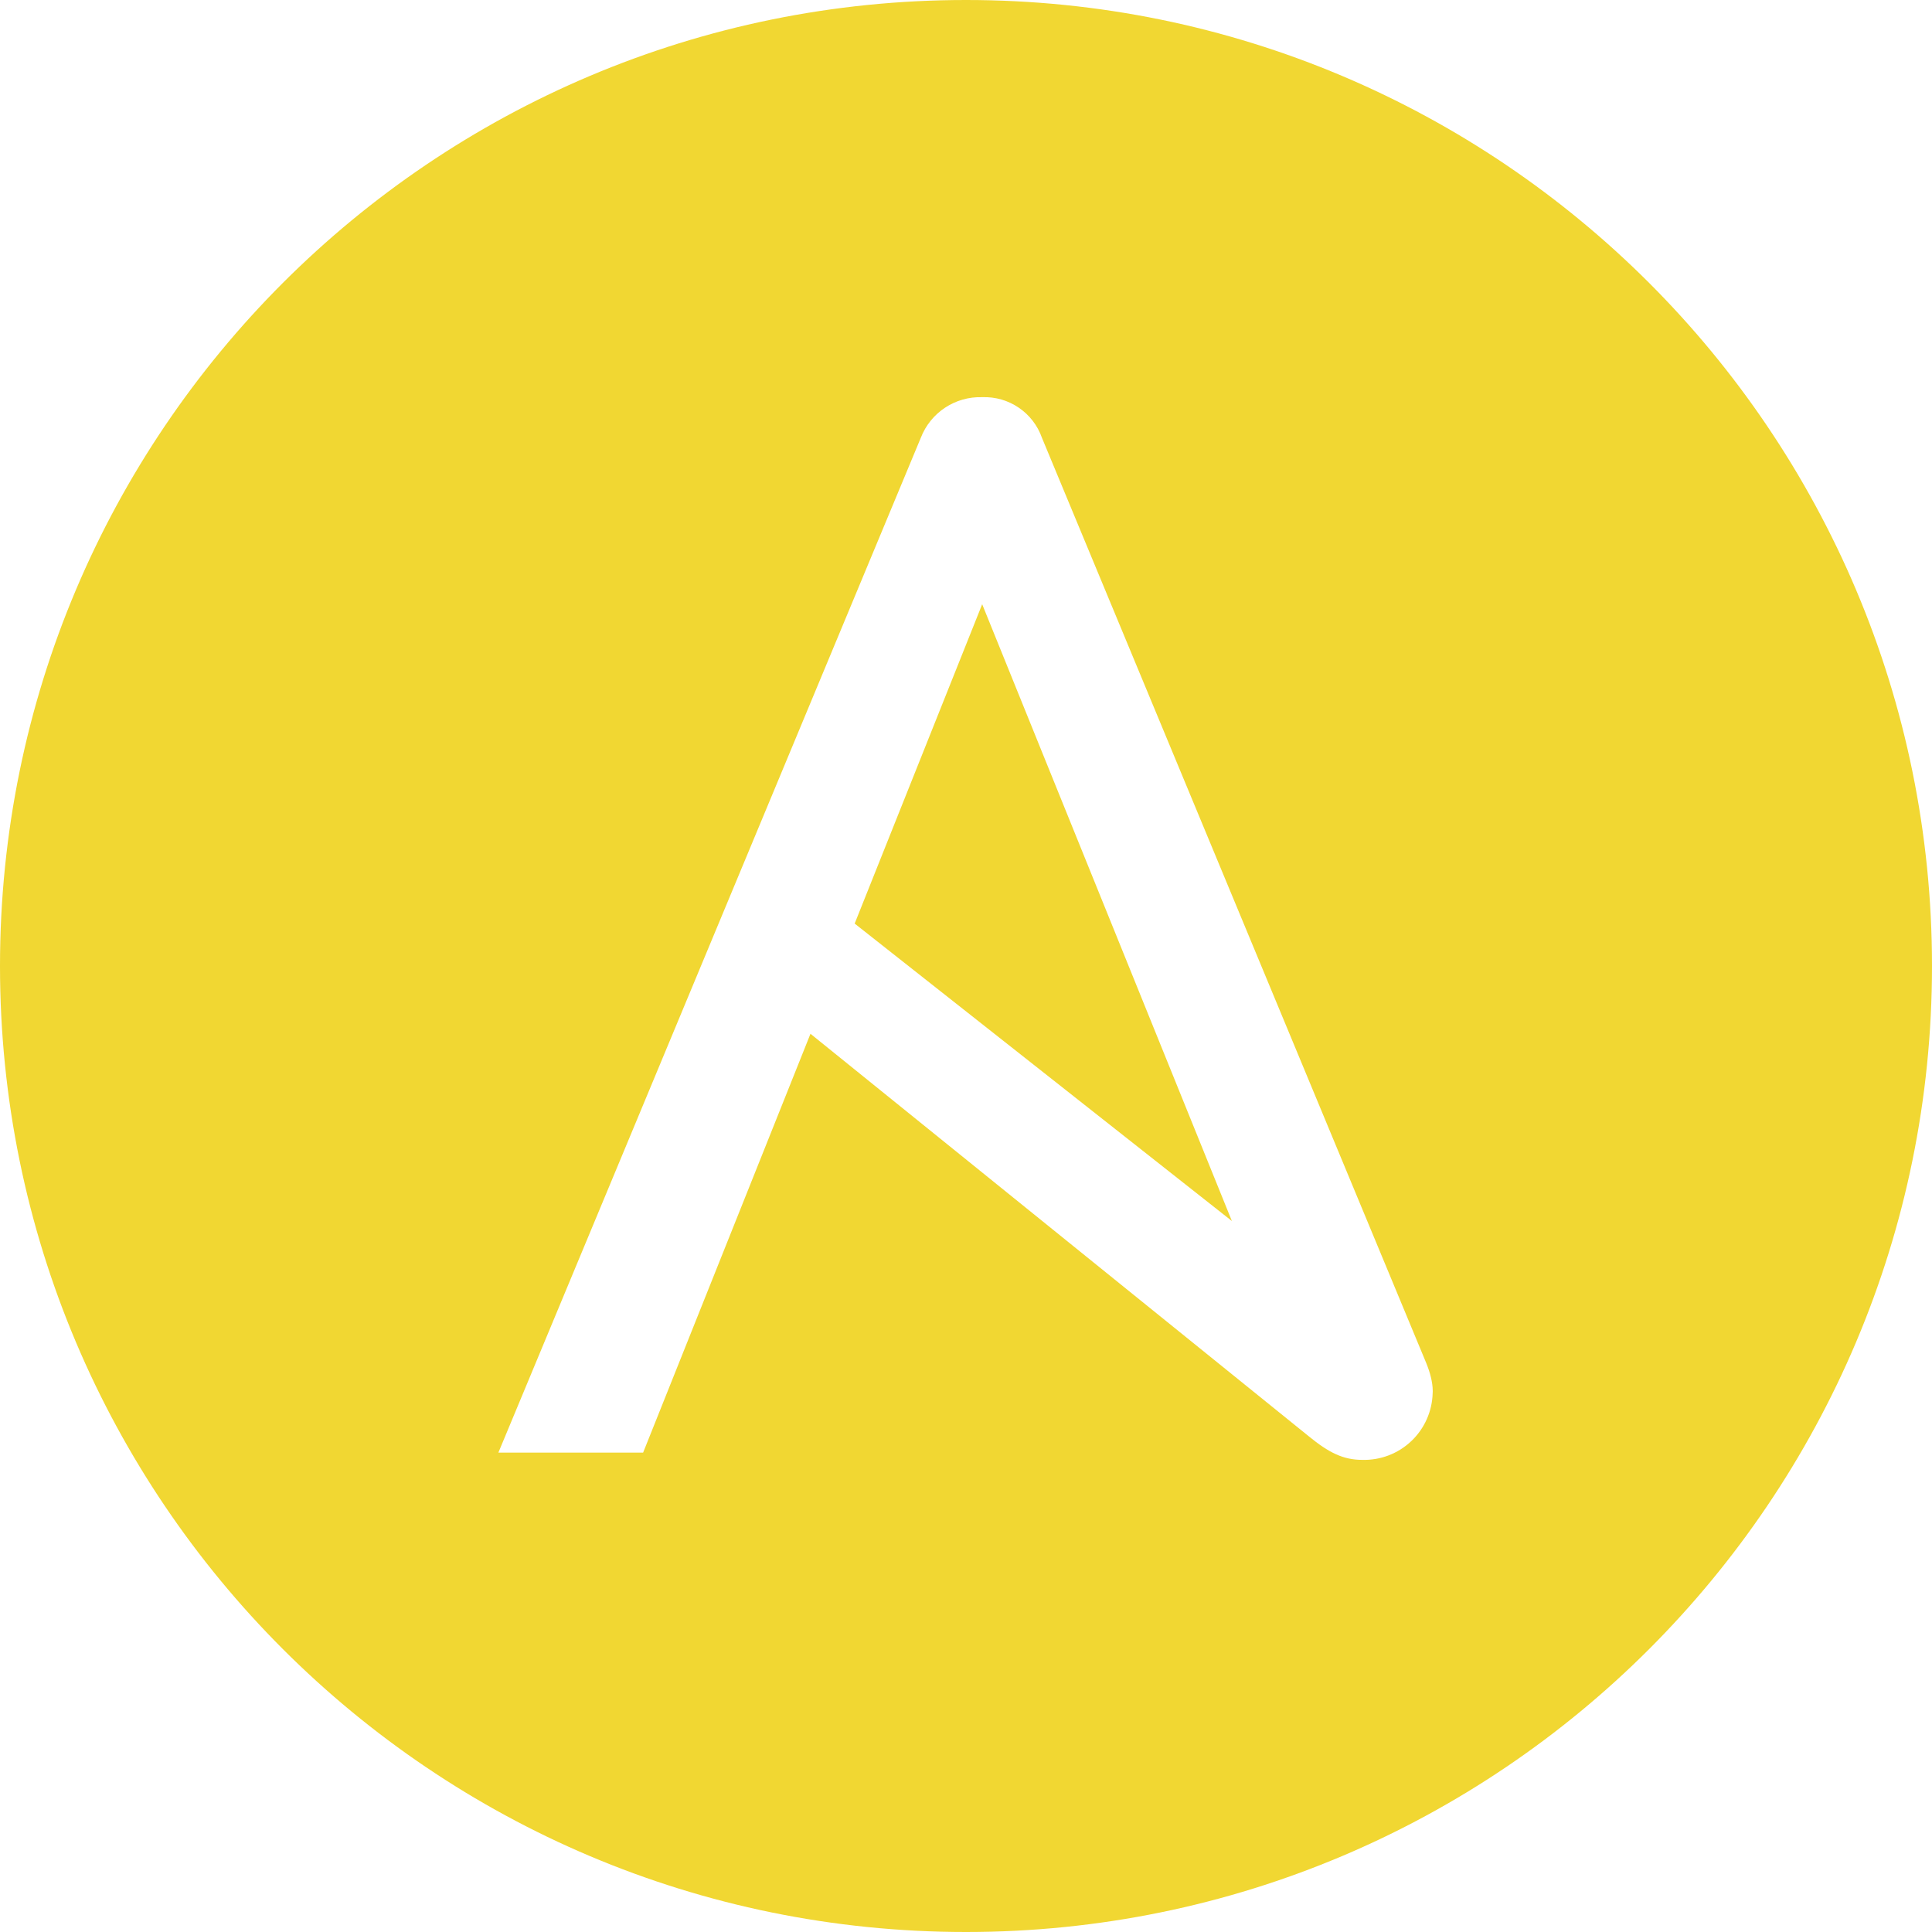
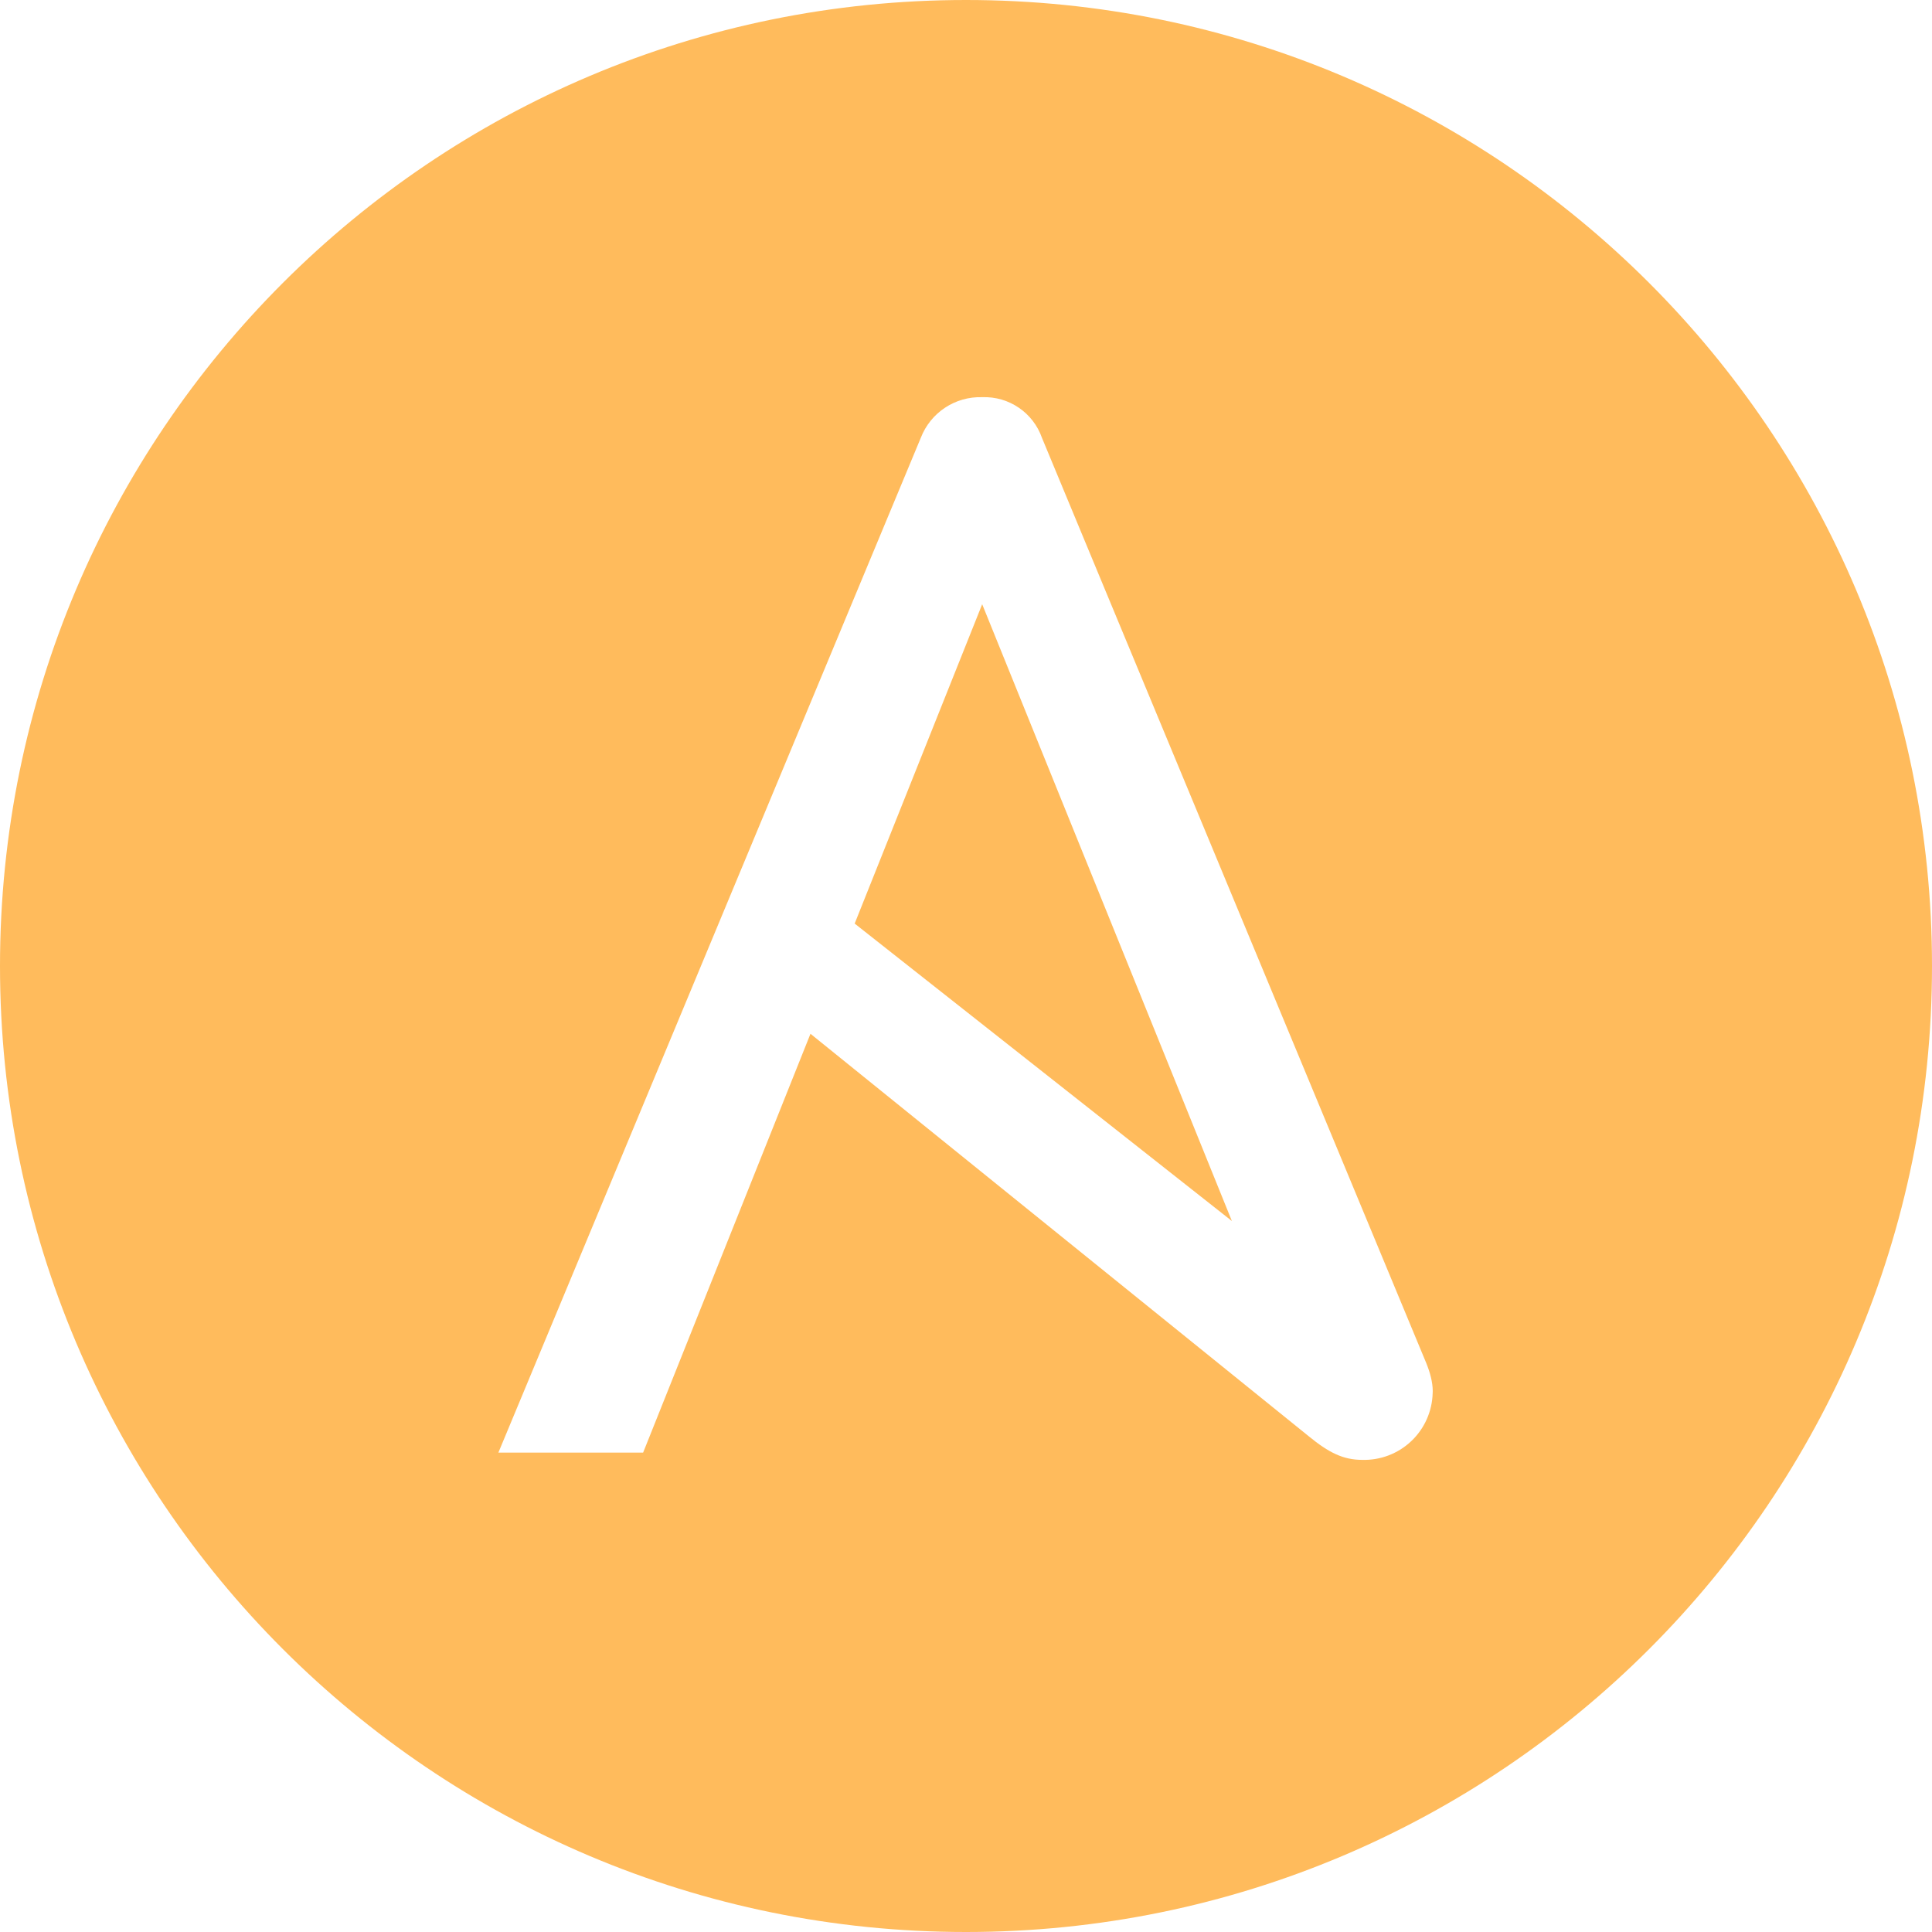
- <svg xmlns="http://www.w3.org/2000/svg" fill="#f1d732" width="800px" height="800px" viewBox="0 0 24 24" role="img">
+ <svg xmlns="http://www.w3.org/2000/svg" fill="#ffbb5c" width="800px" height="800px" viewBox="0 0 24 24" role="img">
  <g id="SVGRepo_bgCarrier" stroke-width="0" />
  <g id="SVGRepo_tracerCarrier" stroke-linecap="round" stroke-linejoin="round" />
  <g id="SVGRepo_iconCarrier">
    <path d="m10.617 11.473 4.686 3.695-3.102-7.662zM12 0C5.371 0 0 5.371 0 12s5.371 12 12 12 12-5.371 12-12S18.629 0 12 0zm5.797 17.305a.851.851 0 0 1-.875.83c-.236 0-.416-.09-.664-.293l-6.19-5-2.079 5.203H6.191L11.438 5.44a.79.79 0 0 1 .764-.506.756.756 0 0 1 .742.506l4.774 11.494c.045.111.08.234.08.348l-.001.023z" />
  </g>
</svg>
